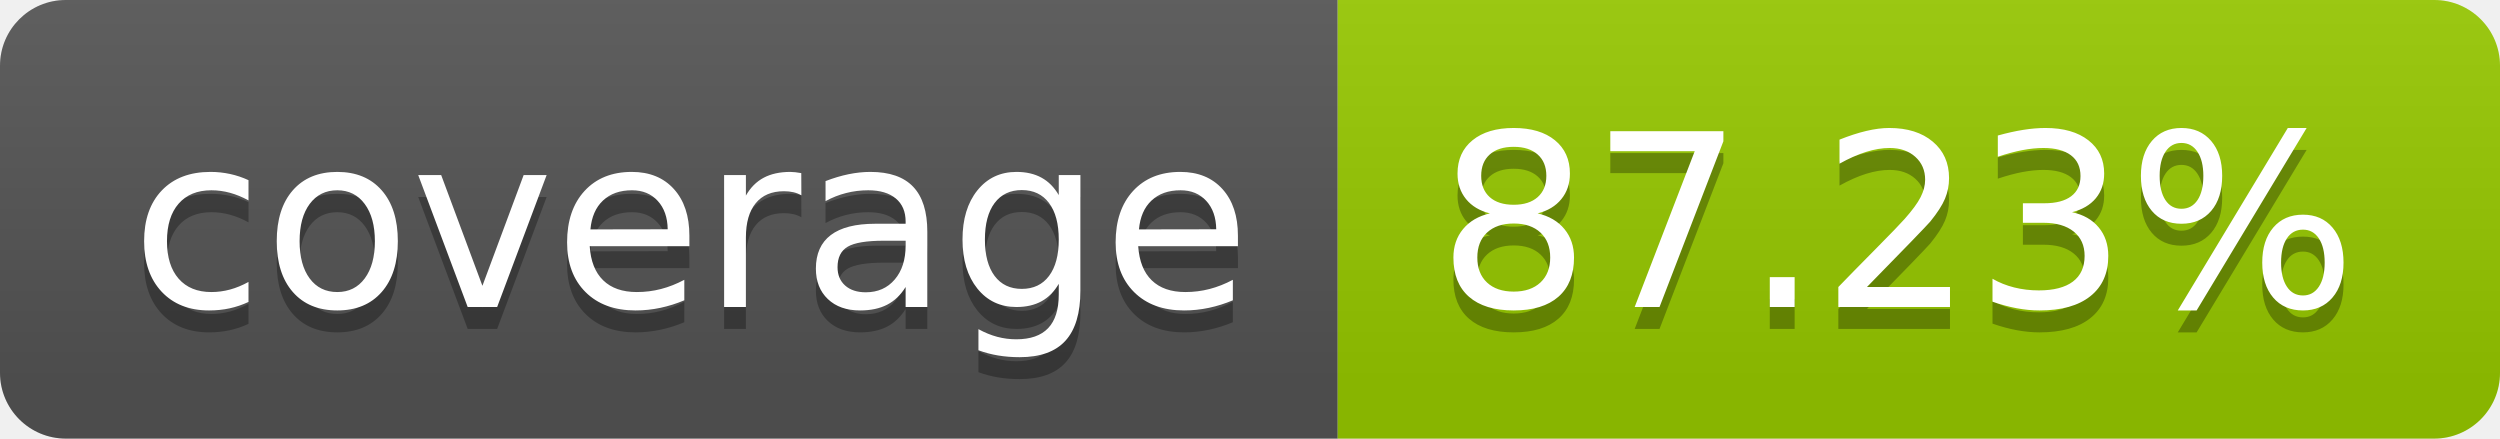
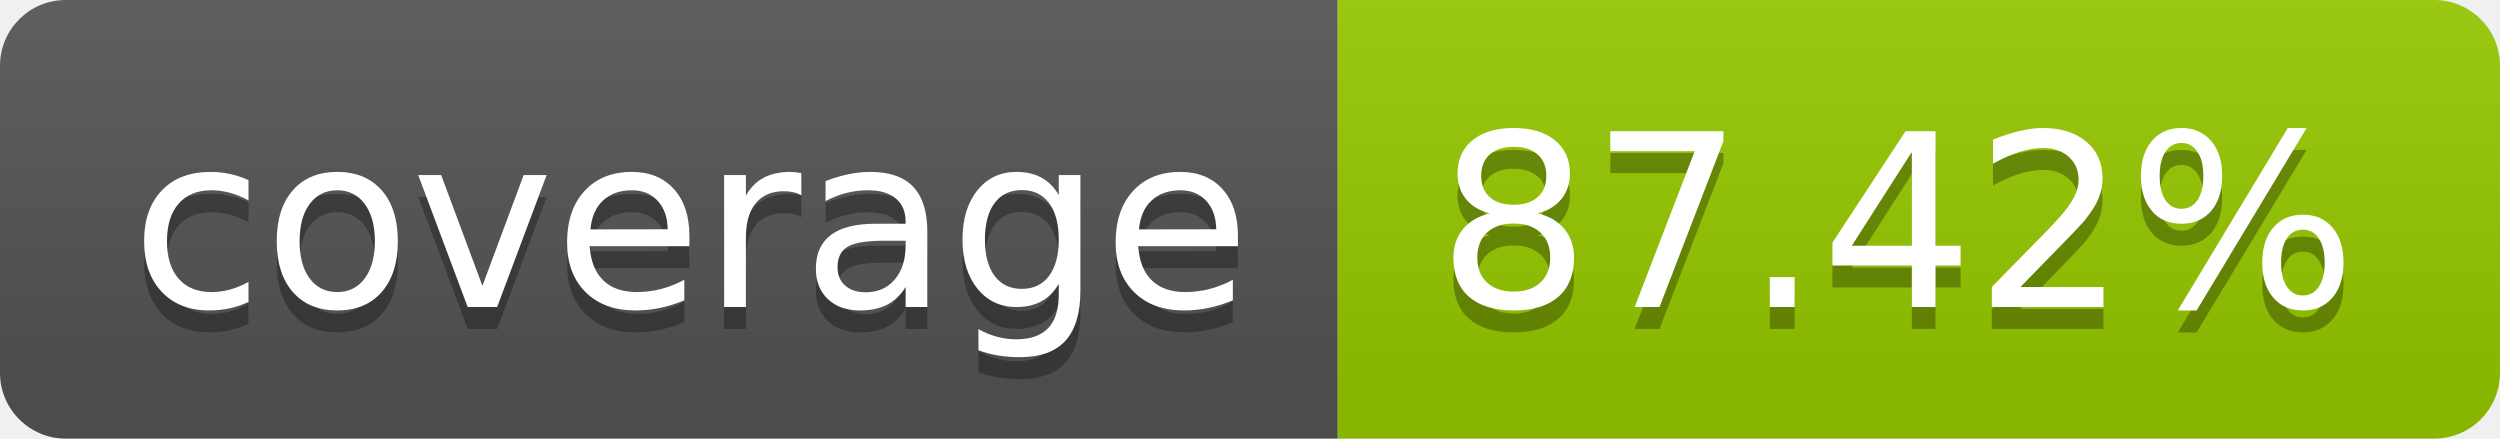
- <svg xmlns="http://www.w3.org/2000/svg" width="114" height="20" role="img" aria-label="coverage: 87.23%">
-   <linearGradient id="s" x2="0" y2="87.23%">
+ <svg xmlns="http://www.w3.org/2000/svg" width="114" height="20" role="img" aria-label="coverage: 87.42%">
+   <linearGradient id="s" x2="0" y2="87.42%">
    <stop offset="0" stop-color="#bbb" stop-opacity=".1" />
    <stop offset="1" stop-opacity=".1" />
  </linearGradient>
  <clipPath id="r">
    <rect width="114" height="20" rx="3" fill="#fff" />
  </clipPath>
  <g clip-path="url(#r)">
    <rect width="61" height="20" fill="#555" />
    <rect x="61" width="53" height="20" fill="#97ca00" />
    <rect width="114" height="20" fill="url(#s)" />
  </g>
  <g fill="#fff" text-anchor="middle" font-family="Verdana,Geneva,DejaVu Sans,sans-serif" text-rendering="geometricPrecision" font-size="110">
    <text aria-hidden="true" x="315" y="150" fill="#010101" fill-opacity=".3" transform="scale(.1)" textLength="510">coverage</text>
    <text x="315" y="140" transform="scale(.1)" fill="#fff" textLength="510">coverage</text>
-     <text aria-hidden="true" x="865" y="150" fill="#010101" fill-opacity=".3" transform="scale(.1)" textLength="430">87.23%</text>
-     <text x="865" y="140" transform="scale(.1)" fill="#fff" textLength="430">87.23%</text>
+     <text aria-hidden="true" x="865" y="150" fill="#010101" fill-opacity=".3" transform="scale(.1)" textLength="430">87.42%</text>
+     <text x="865" y="140" transform="scale(.1)" fill="#fff" textLength="430">87.42%</text>
  </g>
</svg>
